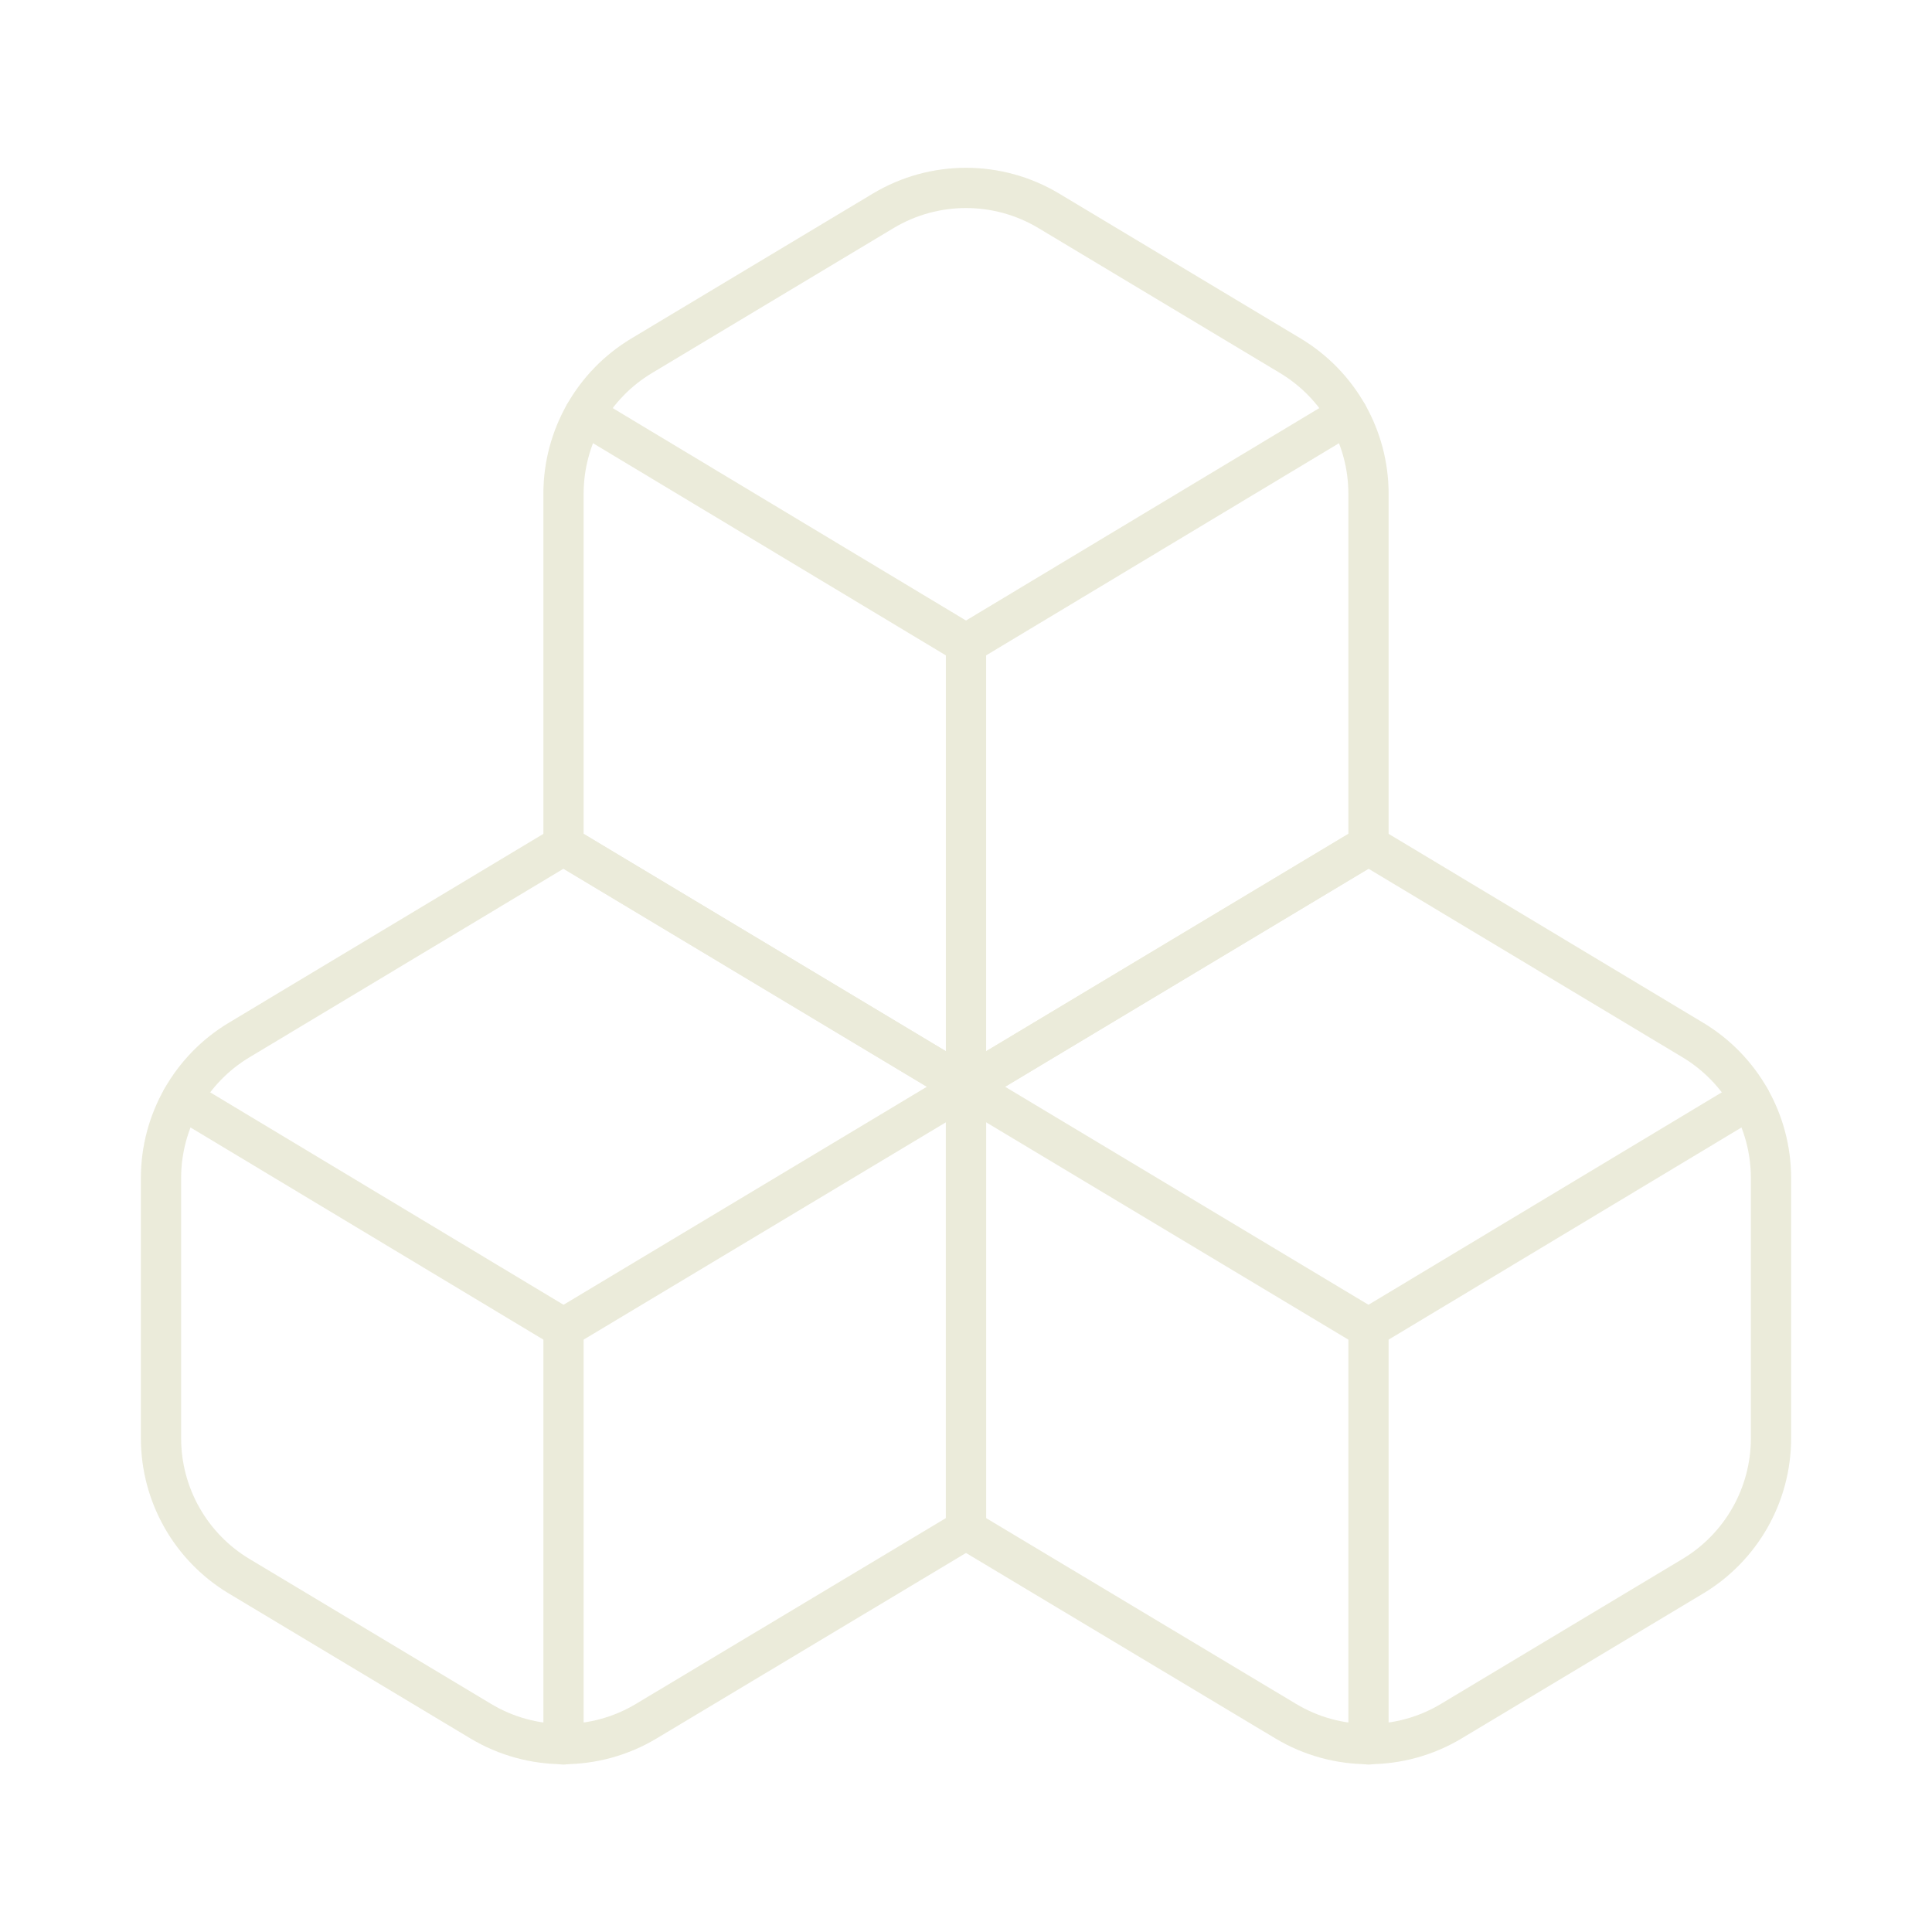
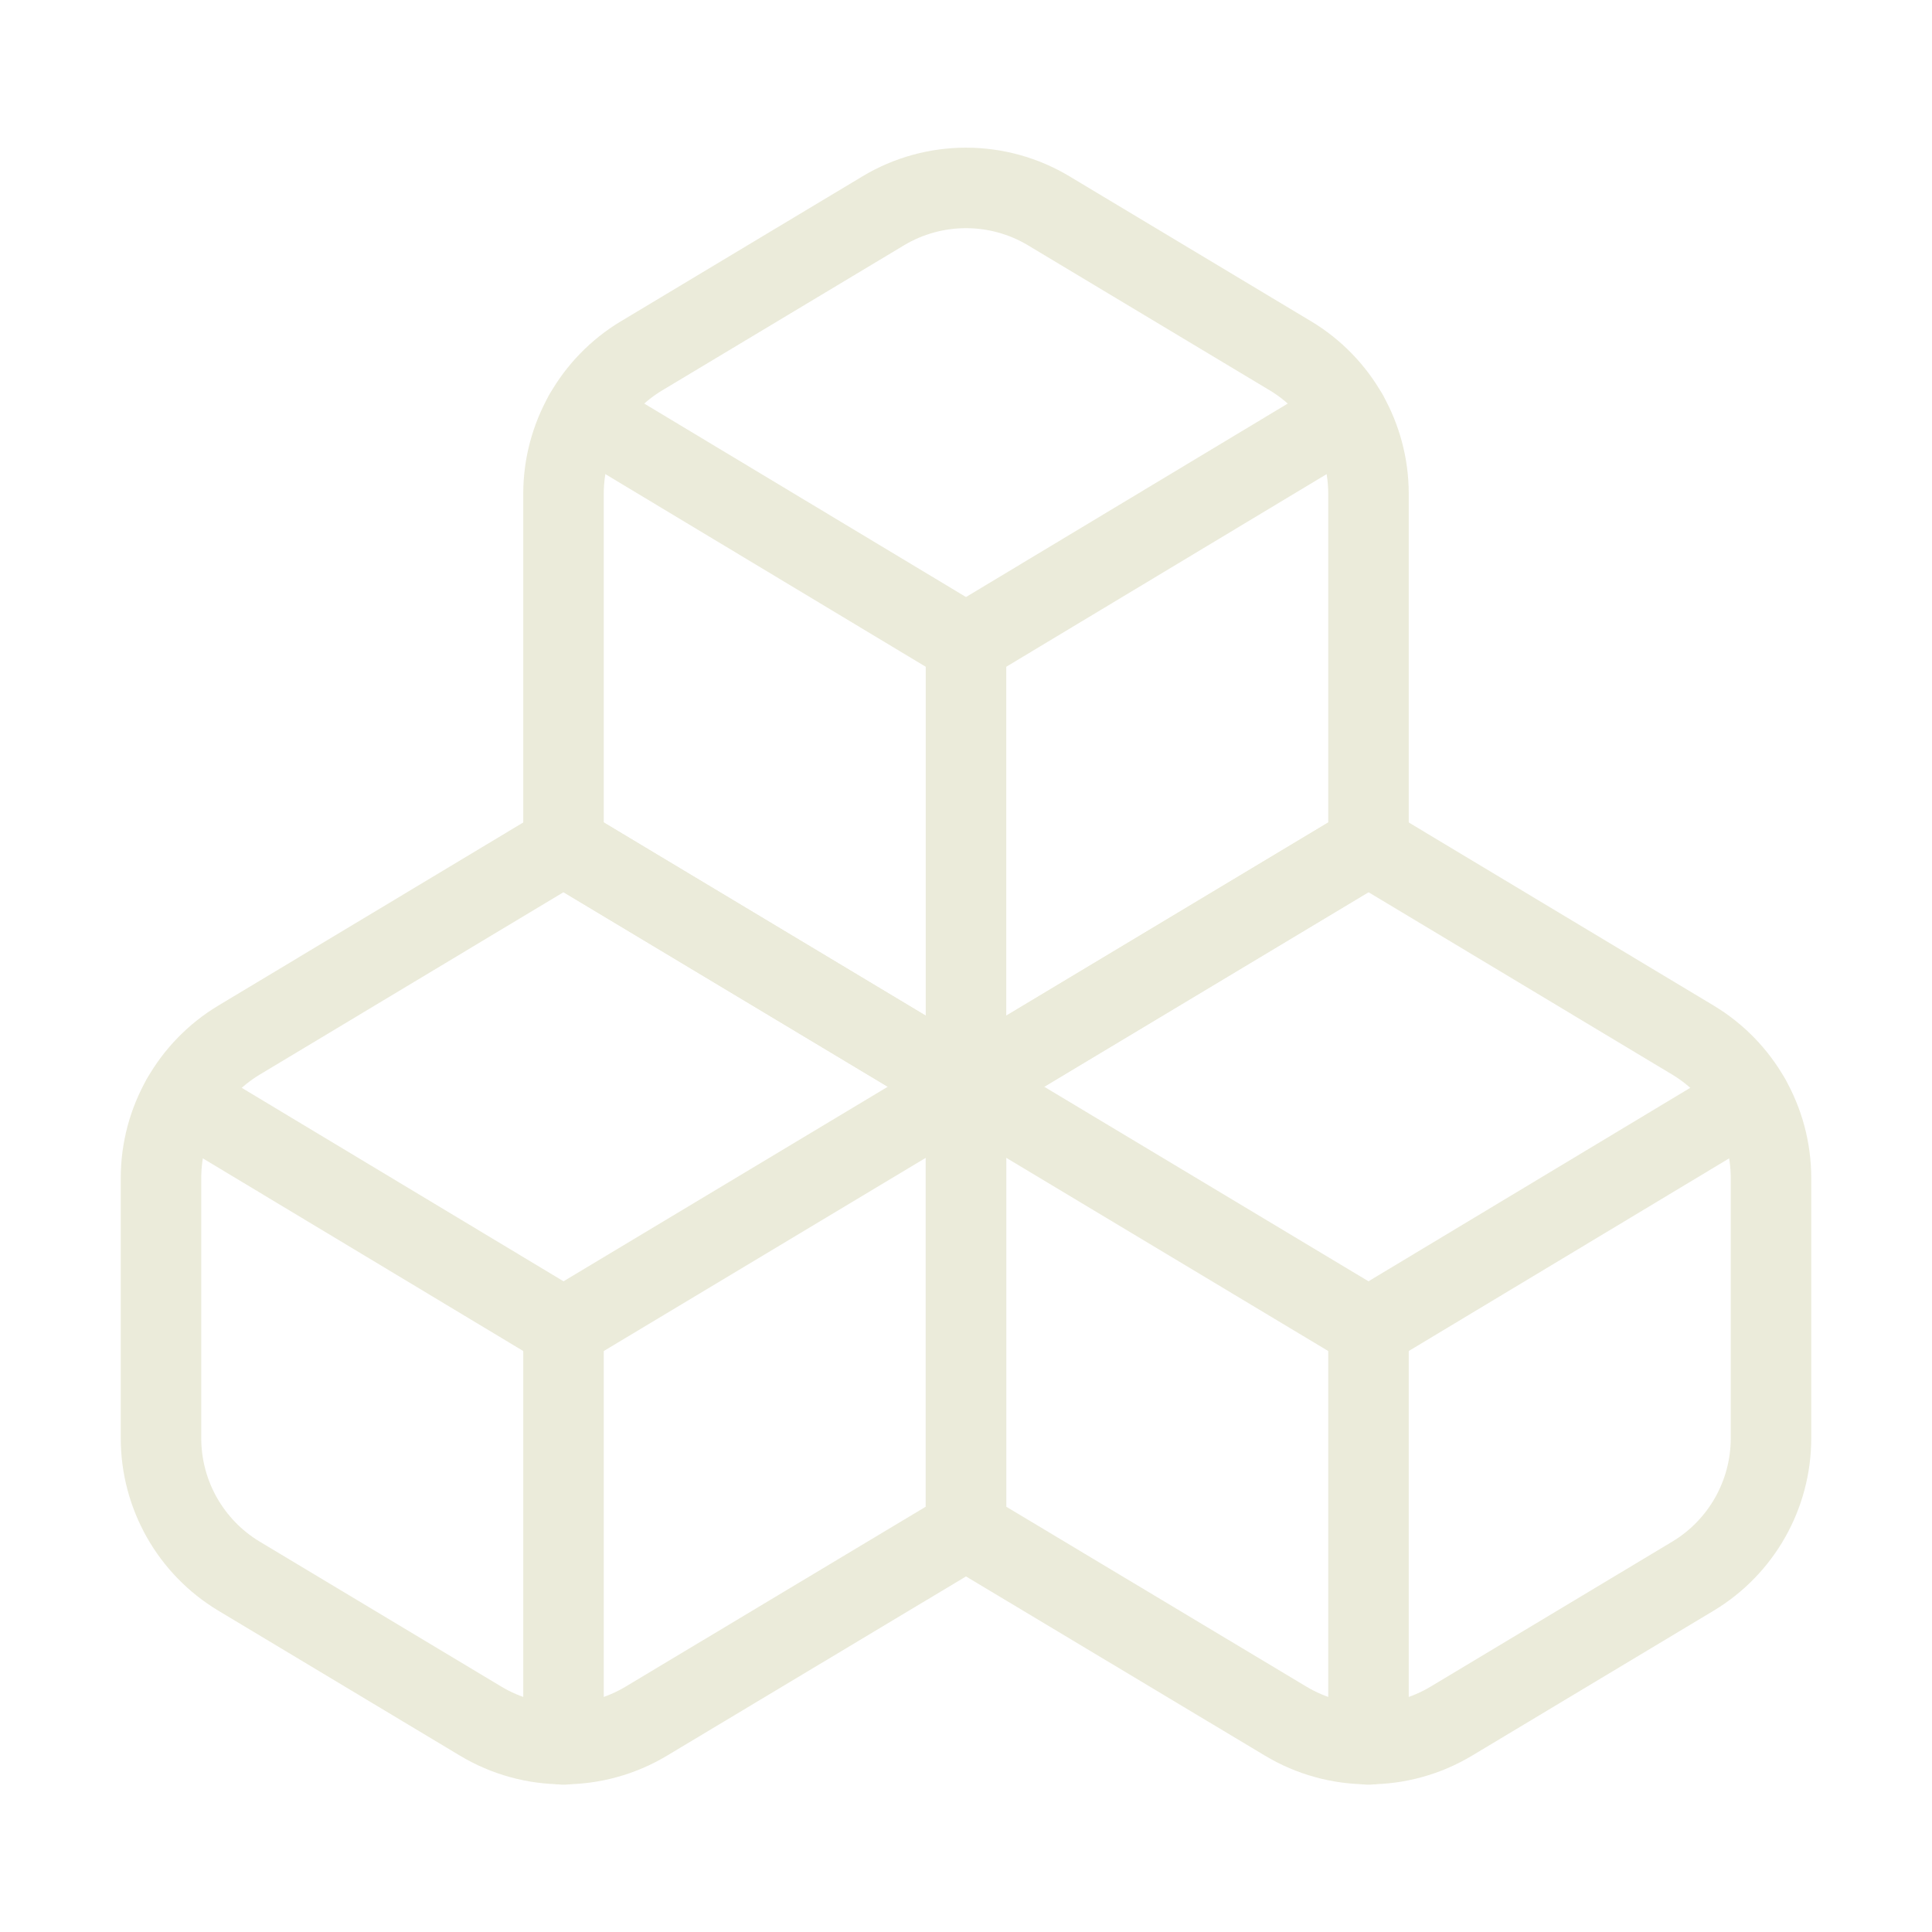
- <svg xmlns="http://www.w3.org/2000/svg" width="128" height="128" viewBox="0 0 24 24" fill="none" stroke="#ebebda" stroke-width="0.5" stroke-linecap="round" stroke-linejoin="round" class="lucide lucide-boxes-icon lucide-boxes">
+ <svg xmlns="http://www.w3.org/2000/svg" width="128" height="128" viewBox="0 0 24 24" fill="none" stroke="#ebebda" stroke-width="1.0" stroke-linecap="round" stroke-linejoin="round" class="lucide lucide-boxes-icon lucide-boxes">
  <path d="M2.97 12.92A2 2 0 0 0 2 14.63v3.24a2 2 0 0 0 .97 1.71l3 1.8a2 2 0 0 0 2.06 0L12 19v-5.5l-5-3-4.03 2.42Z" />
  <path d="m7 16.5-4.74-2.85" />
  <path d="m7 16.5 5-3" />
  <path d="M7 16.5v5.17" />
  <path d="M12 13.5V19l3.97 2.38a2 2 0 0 0 2.06 0l3-1.8a2 2 0 0 0 .97-1.71v-3.24a2 2 0 0 0-.97-1.71L17 10.5l-5 3Z" />
  <path d="m17 16.5-5-3" />
  <path d="m17 16.5 4.74-2.85" />
  <path d="M17 16.5v5.17" />
  <path d="M7.97 4.42A2 2 0 0 0 7 6.13v4.37l5 3 5-3V6.13a2 2 0 0 0-.97-1.71l-3-1.8a2 2 0 0 0-2.06 0l-3 1.8Z" />
  <path d="M12 8 7.26 5.15" />
  <path d="m12 8 4.74-2.85" />
  <path d="M12 13.5V8" />
</svg>
